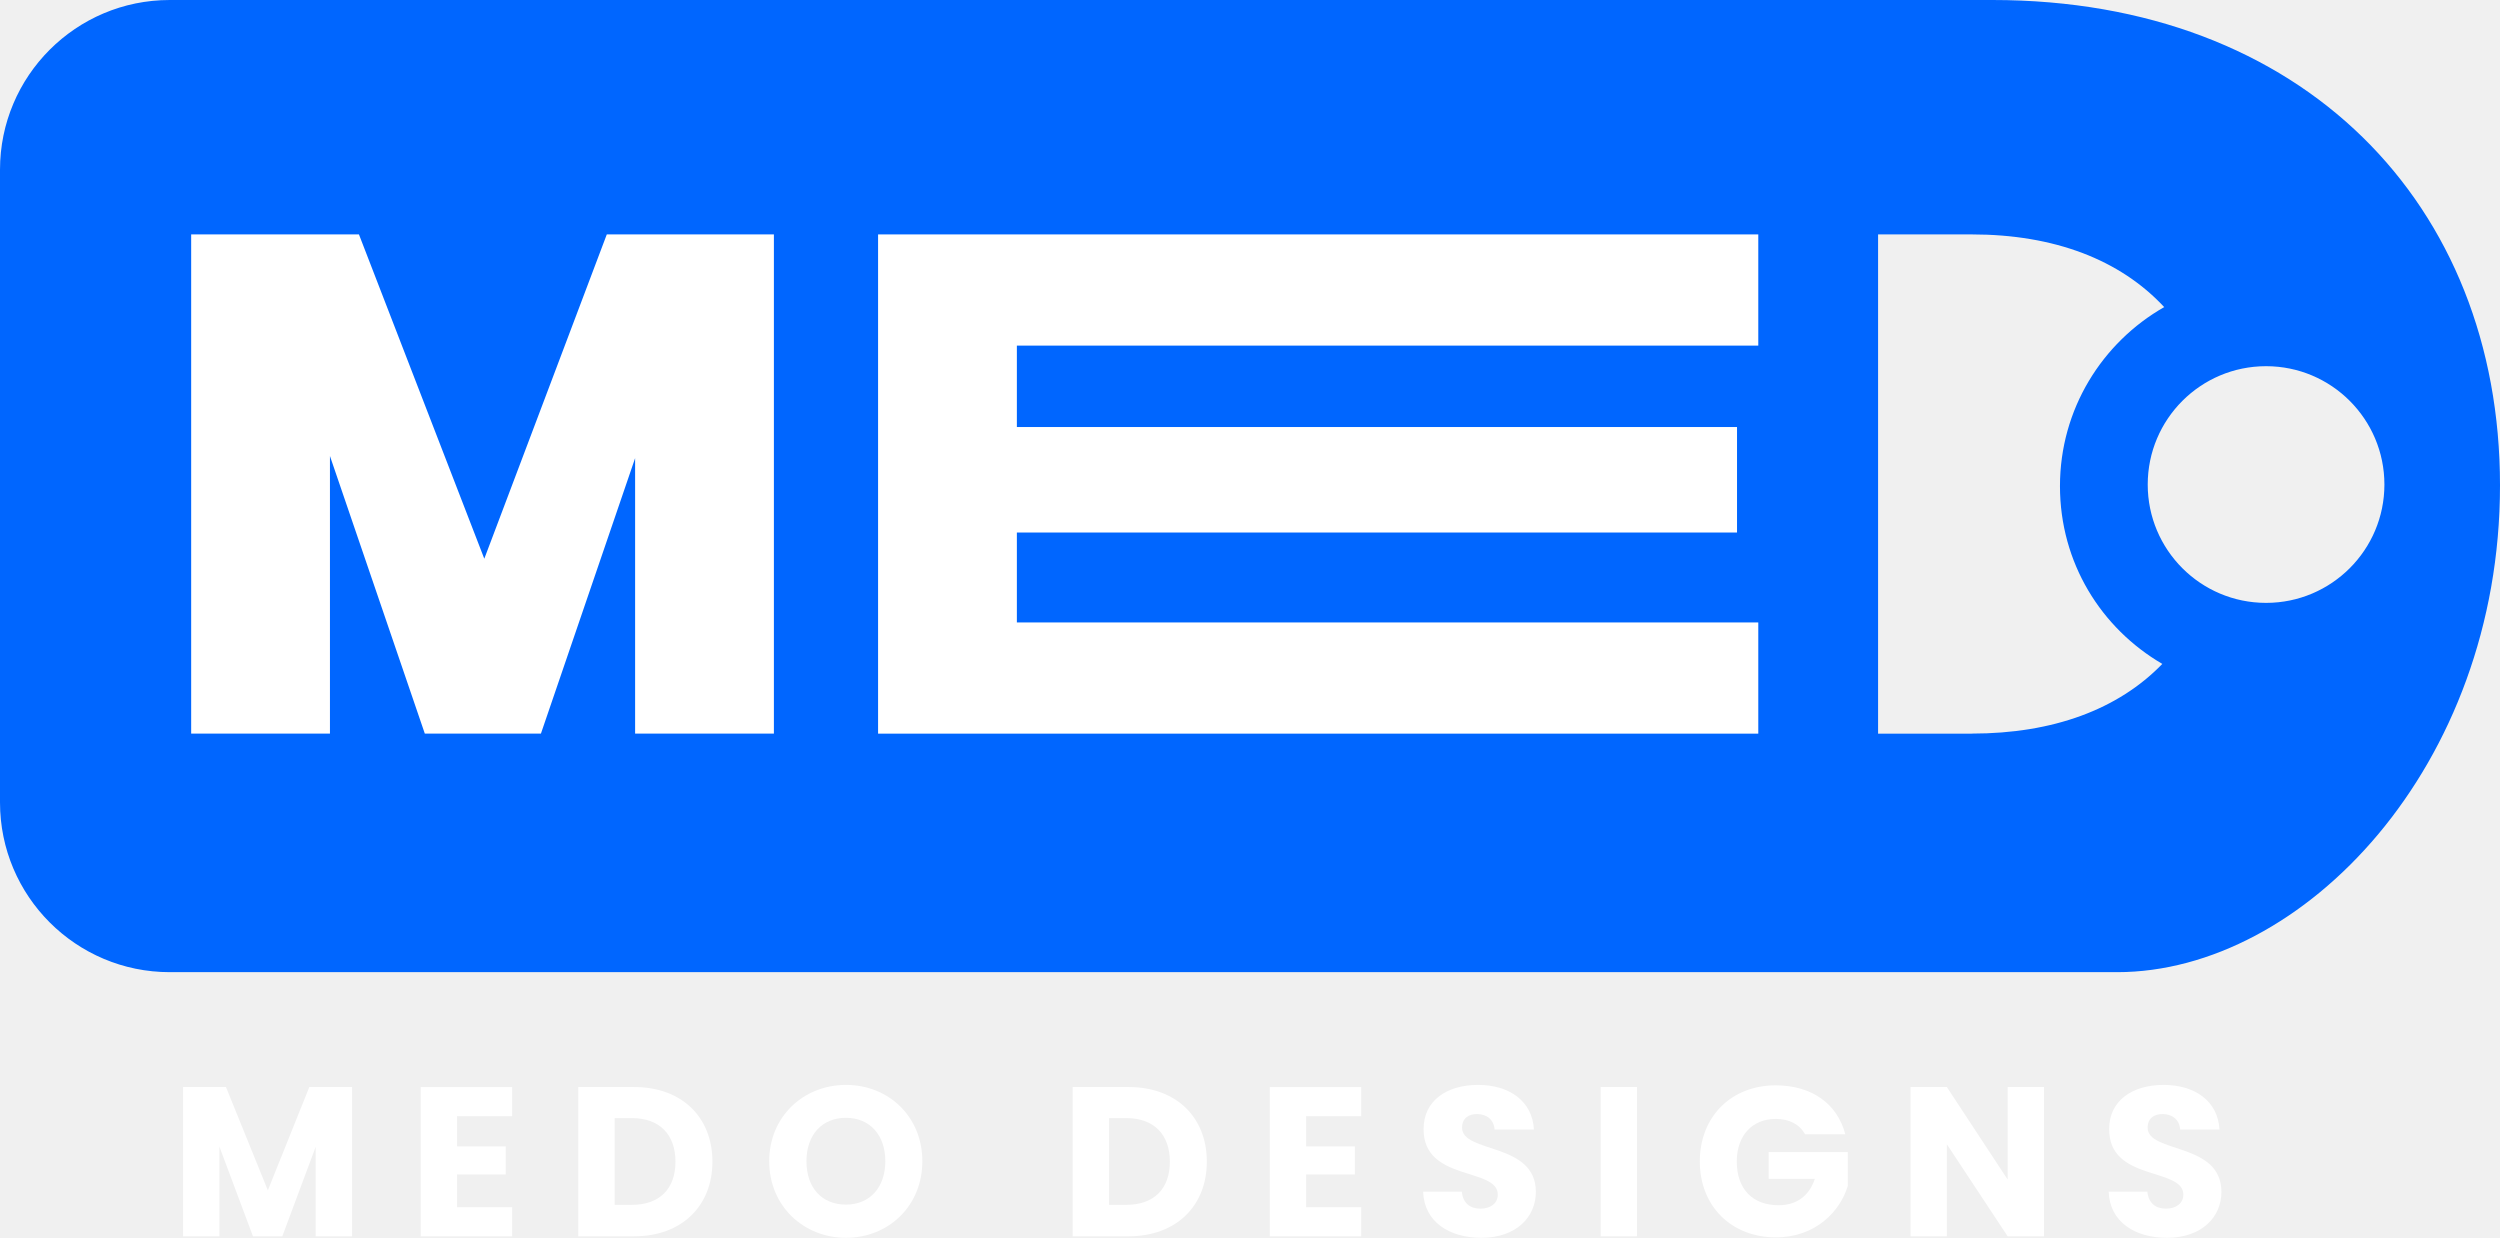
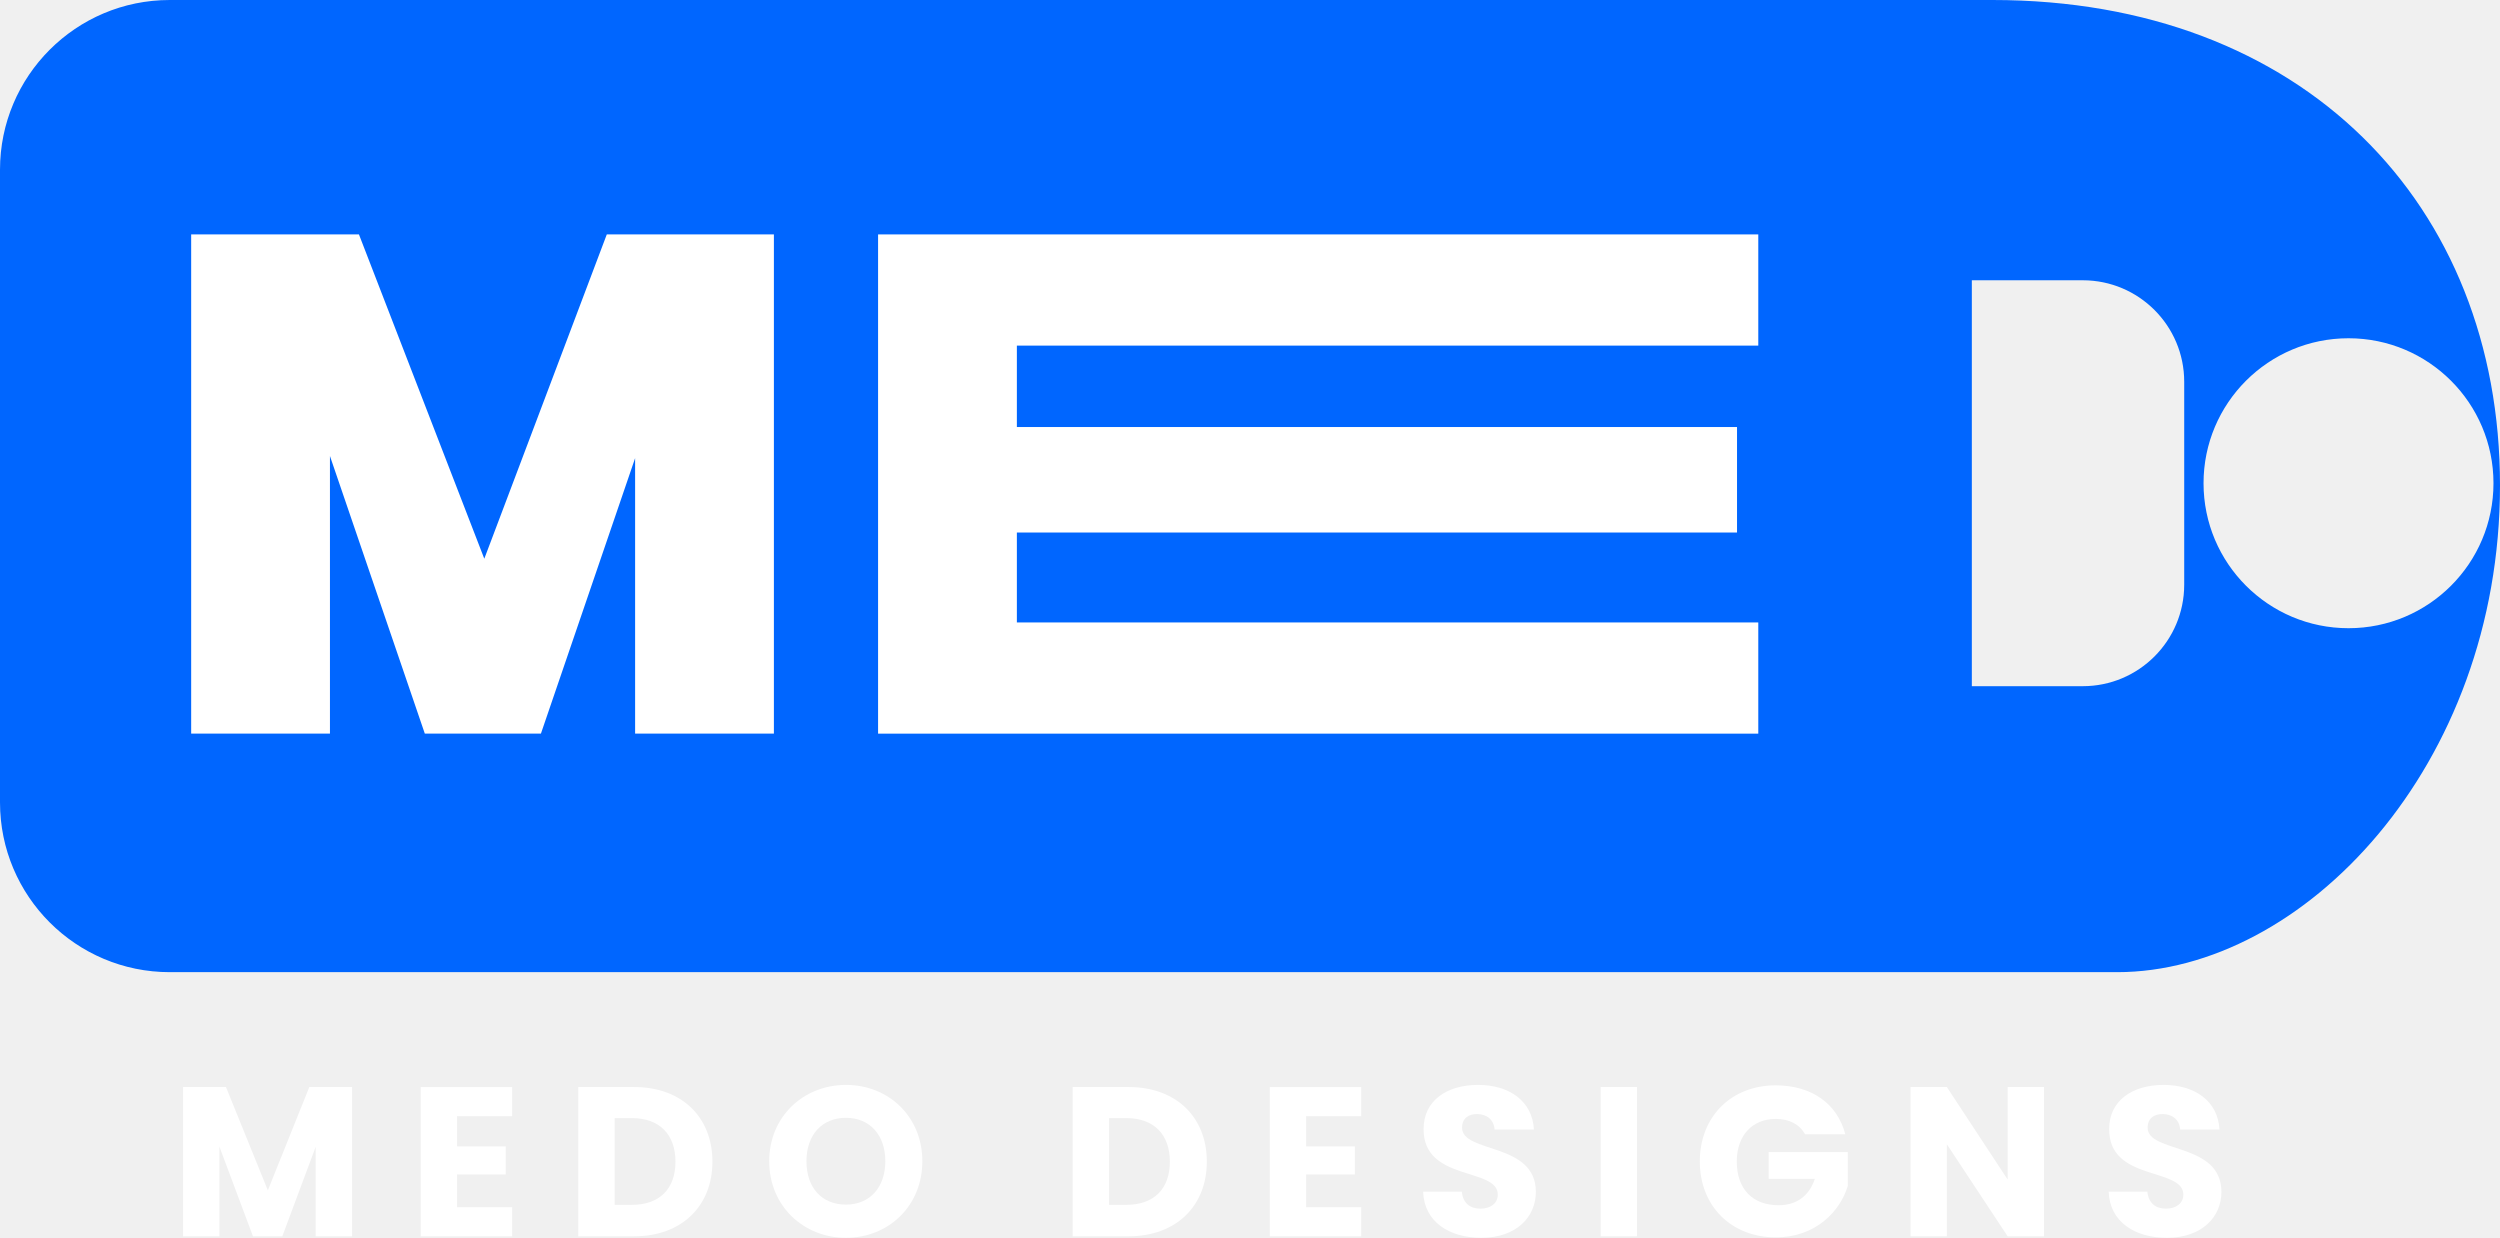
<svg xmlns="http://www.w3.org/2000/svg" id="Layer_2" data-name="Layer 2" viewBox="0 0 517.35 256.15">
  <defs>
    <style>
      .cls-1 {
        fill: #fff;
      }

      .cls-1, .cls-2 {
        stroke-width: 0px;
      }

      .cls-2 {
        fill: #0066FF;
      }
    </style>
  </defs>
  <g id="Layer_1-2" data-name="Layer 1">
    <g>
      <g>
-         <path class="cls-2" d="M412.33,0H35.13C15.73,0,0,15.73,0,35.13v130.92c0,19.4,15.73,35.13,35.13,35.13h402.99c38.42,0,79.23-42.52,79.23-100.74S476.54,0,412.33,0ZM408.05,151.82h-19.4V48.51h19.4c17.04,0,30.69,5.23,39.81,15.04-12.87,7.34-21.57,21.16-21.57,37.04s8.52,29.41,21.18,36.8c-9.12,9.42-22.62,14.42-39.42,14.42ZM468.94,124.76c-13.53,0-24.49-10.97-24.49-24.49s10.97-24.49,24.49-24.49,24.49,10.97,24.49,24.49-10.97,24.49-24.49,24.49Z" />
+         <path class="cls-2" d="M412.33,0H35.13C15.73,0,0,15.73,0,35.13v130.92c0,19.4,15.73,35.13,35.13,35.13h402.99c38.42,0,79.23-42.52,79.23-100.74S476.54,0,412.33,0ZM408.05,58h22.95a21,21,0,0,1,21,21v42a21,21,0,0,1-21,21h-22.95ZM486,70a30,30 0 1,1 0,60a30,30 0 1,1 0,-60Z" />
        <path class="cls-1" d="M39.55,48.51h34.73l25.94,67.11,25.35-67.11h34.58v103.3h-28.72v-57l-19.49,57h-24.03l-19.63-57.44v57.44h-28.72V48.51Z" />
        <path class="cls-1" d="M363.86,71.52h-153.43v16.85h149.03v21.83h-149.03v18.61h153.43v23.01h-182.15V48.51h182.15v23.01Z" />
      </g>
      <g>
        <path class="cls-1" d="M37.87,224.95h8.89l8.67,21.38,8.58-21.38h8.84v30.89h-7.52v-18.52l-6.91,18.52h-6.07l-6.95-18.57v18.57h-7.52v-30.89Z" />
        <path class="cls-1" d="M105.98,230.98h-11.4v6.25h10.08v5.81h-10.08v6.78h11.4v6.03h-18.92v-30.89h18.92v6.03Z" />
        <path class="cls-1" d="M147.43,240.4c0,9.15-6.34,15.44-16.19,15.44h-11.57v-30.89h11.57c9.86,0,16.19,6.25,16.19,15.44ZM130.76,249.33c5.68,0,9.02-3.26,9.02-8.93s-3.34-9.02-9.02-9.02h-3.56v17.95h3.56Z" />
        <path class="cls-1" d="M175.07,256.15c-8.76,0-15.89-6.56-15.89-15.84s7.13-15.8,15.89-15.8,15.8,6.51,15.8,15.8-7.04,15.84-15.8,15.84ZM175.07,249.28c4.93,0,8.14-3.56,8.14-8.98s-3.21-8.98-8.14-8.98-8.18,3.48-8.18,8.98,3.17,8.98,8.18,8.98Z" />
        <path class="cls-1" d="M249.74,240.4c0,9.15-6.34,15.44-16.19,15.44h-11.57v-30.89h11.57c9.86,0,16.19,6.25,16.19,15.44ZM233.07,249.33c5.68,0,9.02-3.26,9.02-8.93s-3.34-9.02-9.02-9.02h-3.56v17.95h3.56Z" />
        <path class="cls-1" d="M281.69,230.98h-11.4v6.25h10.08v5.81h-10.08v6.78h11.4v6.03h-18.92v-30.89h18.92v6.03Z" />
        <path class="cls-1" d="M306.55,256.15c-6.64,0-11.84-3.3-12.05-9.55h8.01c.22,2.38,1.72,3.52,3.83,3.52s3.61-1.1,3.61-2.9c0-5.72-15.44-2.64-15.35-13.6,0-5.85,4.8-9.11,11.26-9.11s11.26,3.34,11.57,9.24h-8.14c-.13-1.98-1.54-3.17-3.56-3.21-1.8-.04-3.17.88-3.17,2.82,0,5.37,15.27,2.95,15.27,13.29,0,5.19-4.05,9.5-11.26,9.5Z" />
        <path class="cls-1" d="M331.24,224.95h7.52v30.89h-7.52v-30.89Z" />
        <path class="cls-1" d="M381.84,234.72h-8.31c-1.15-2.07-3.26-3.17-6.07-3.17-4.84,0-8.05,3.43-8.05,8.8,0,5.72,3.26,9.06,8.67,9.06,3.74,0,6.34-1.98,7.48-5.46h-9.55v-5.54h16.37v7c-1.58,5.32-6.73,10.65-14.87,10.65-9.24,0-15.75-6.47-15.75-15.71s6.47-15.75,15.71-15.75c7.39,0,12.76,3.78,14.39,10.12Z" />
        <path class="cls-1" d="M422.98,224.95v30.89h-7.52l-12.58-19.05v19.05h-7.52v-30.89h7.52l12.58,19.14v-19.14h7.52Z" />
        <path class="cls-1" d="M448.42,256.15c-6.64,0-11.84-3.3-12.05-9.55h8.01c.22,2.38,1.72,3.52,3.83,3.52s3.61-1.1,3.61-2.9c0-5.72-15.44-2.64-15.35-13.6,0-5.85,4.8-9.11,11.26-9.11s11.26,3.34,11.57,9.24h-8.14c-.13-1.98-1.54-3.17-3.56-3.21-1.8-.04-3.17.88-3.17,2.82,0,5.37,15.27,2.95,15.27,13.29,0,5.19-4.05,9.5-11.26,9.5Z" />
      </g>
    </g>
  </g>
</svg>
